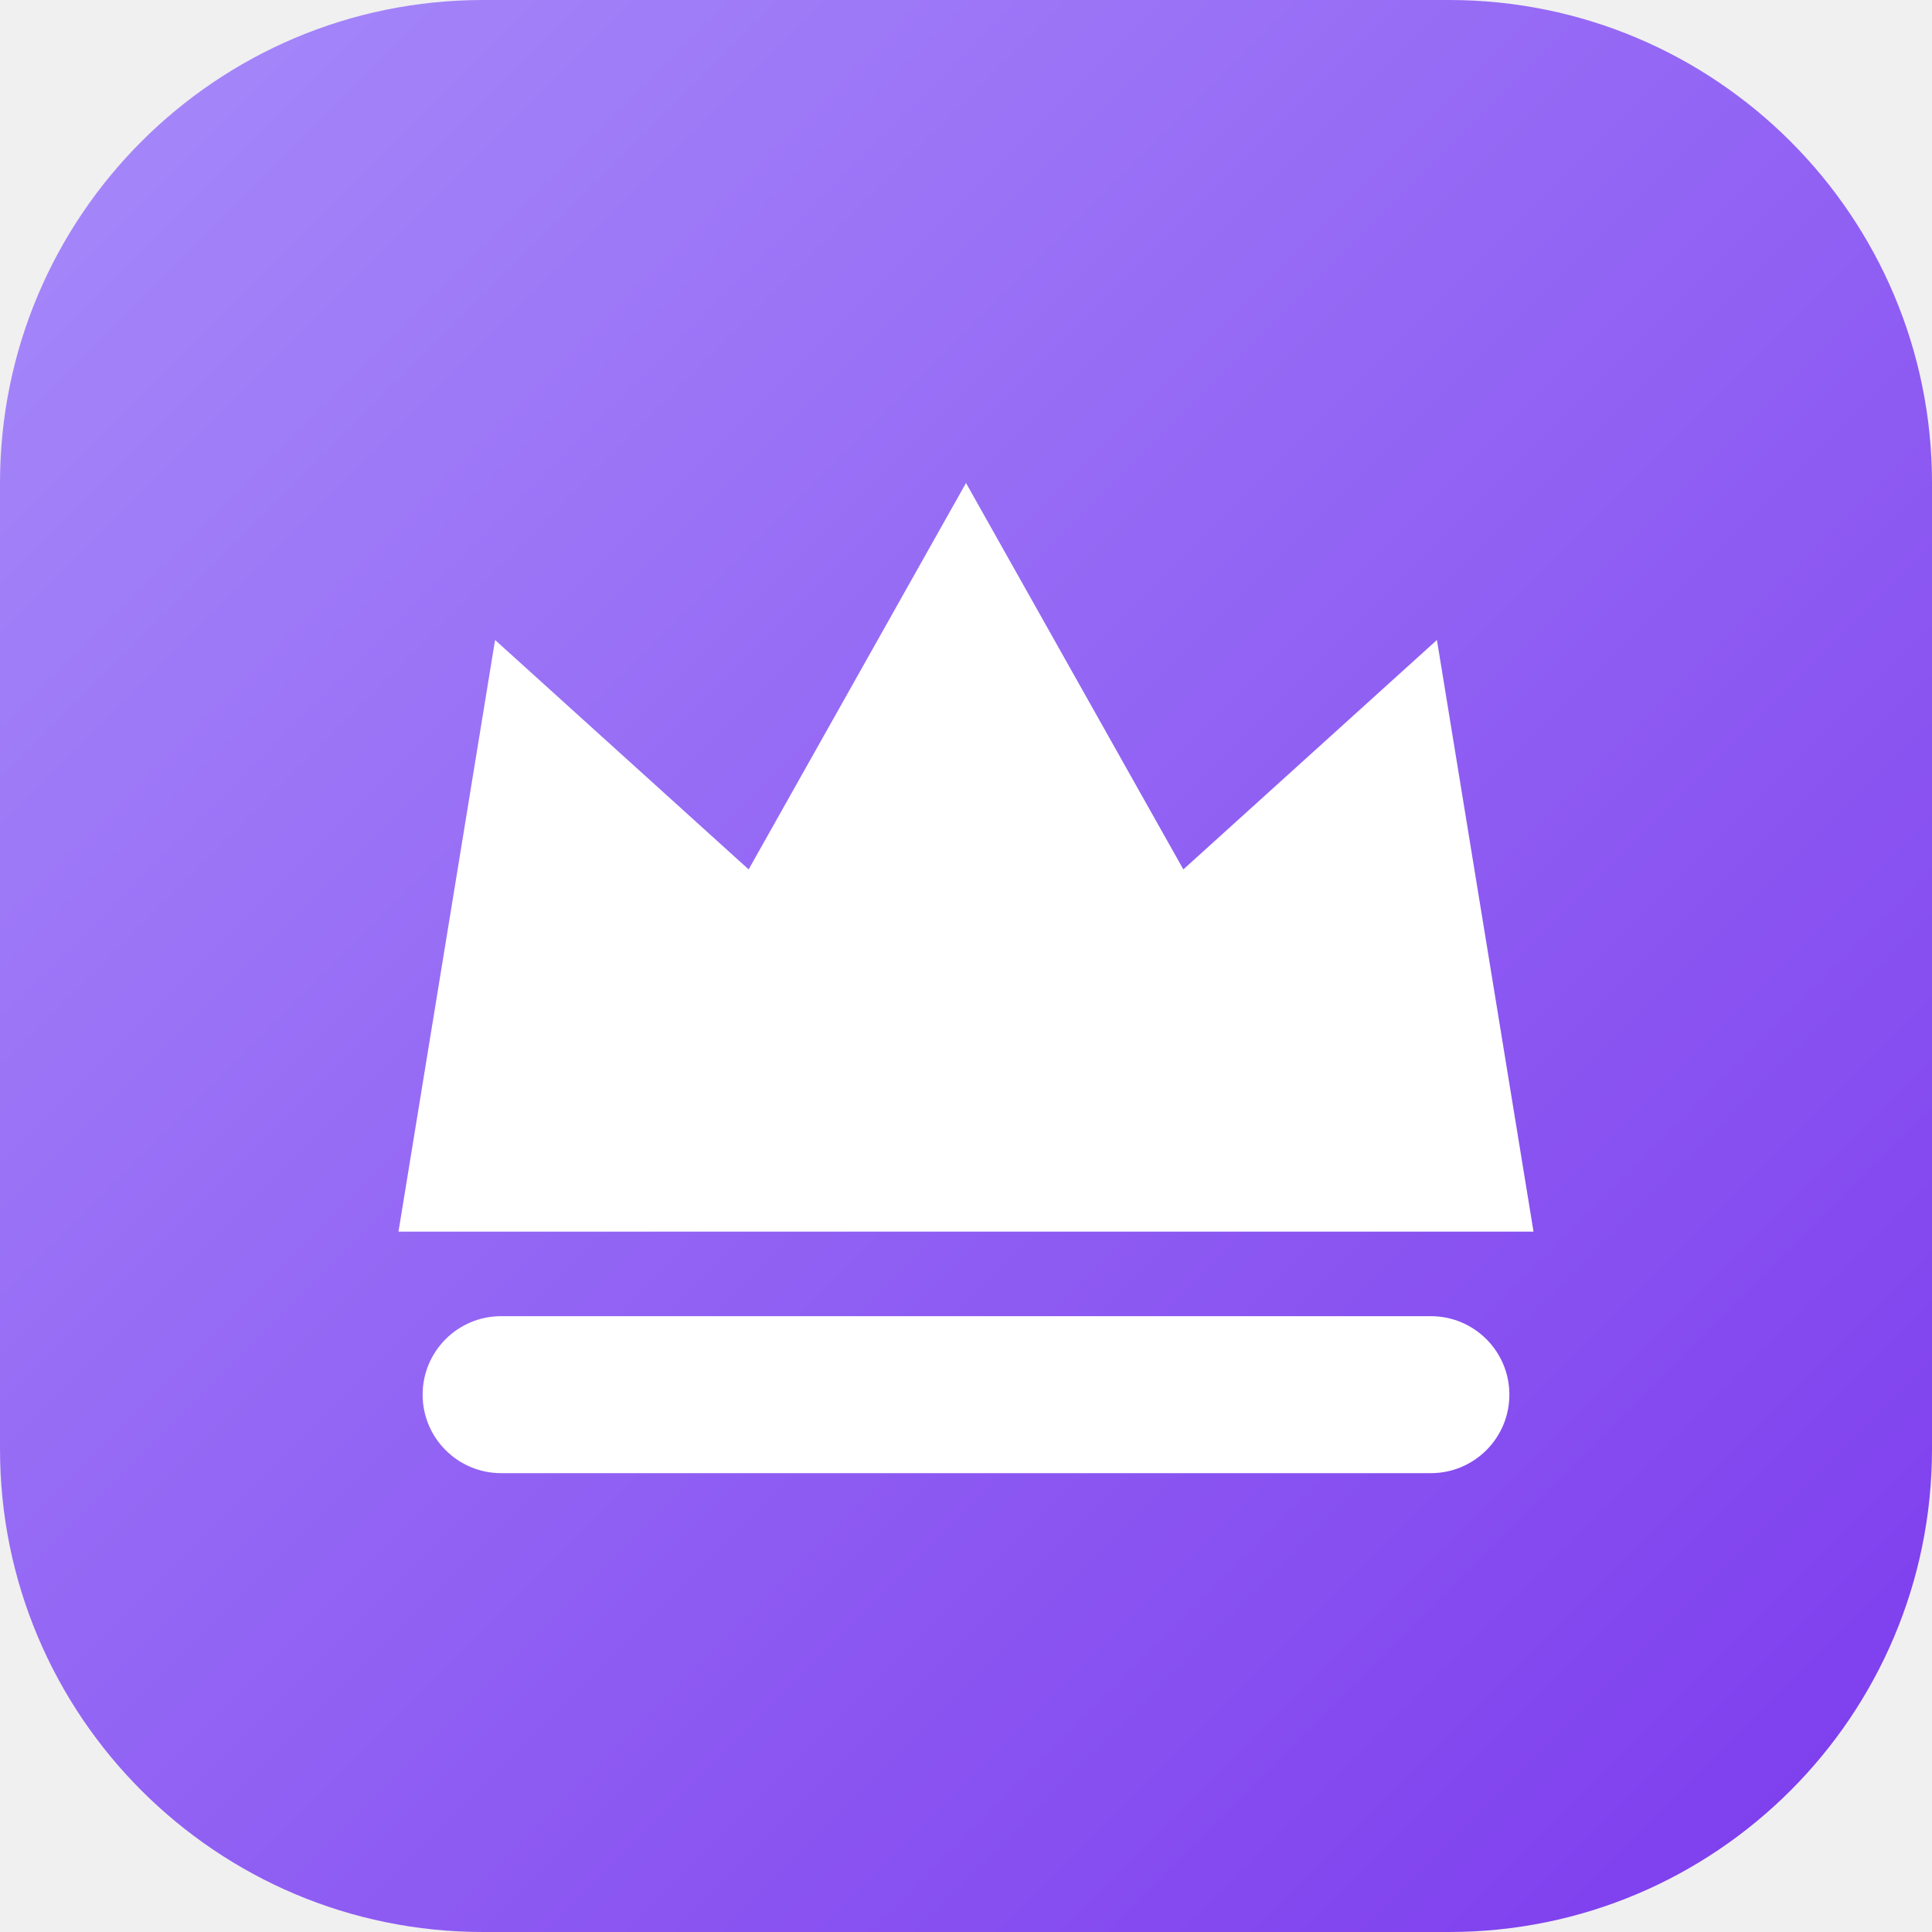
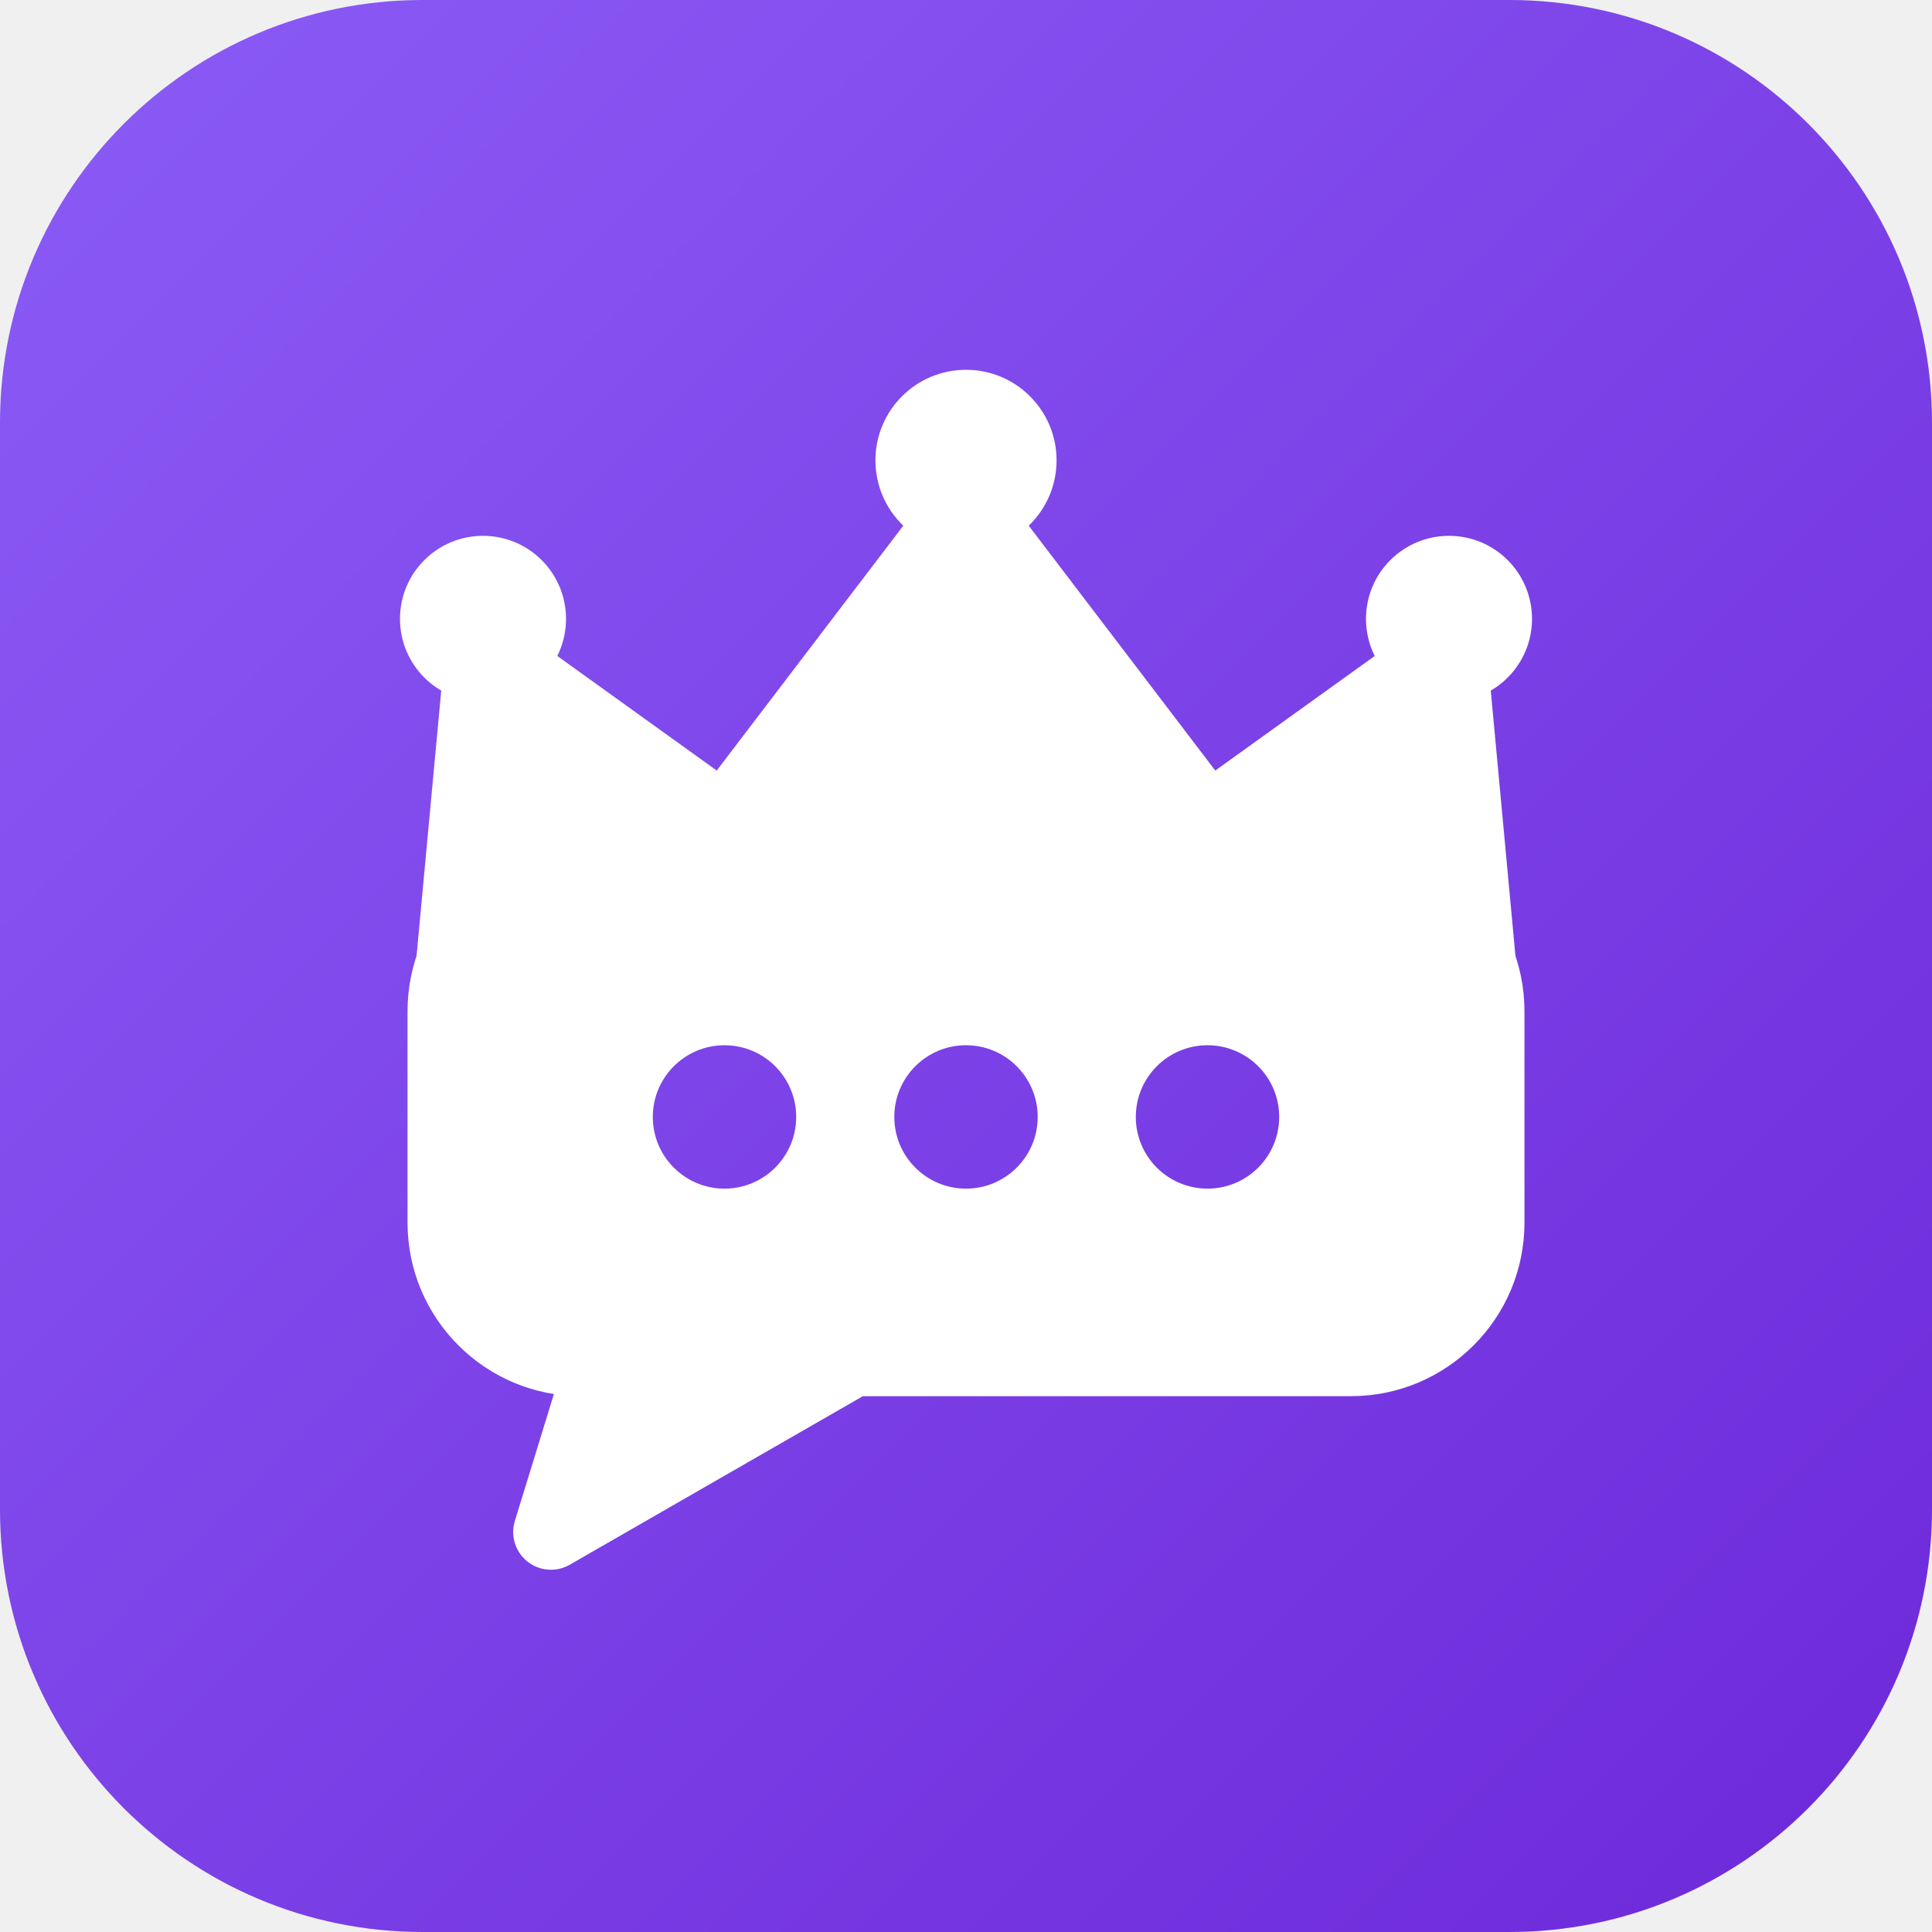
- <svg xmlns="http://www.w3.org/2000/svg" width="256" height="256" viewBox="0 0 32 32" role="img" aria-label="PostQueen">
+ <svg xmlns="http://www.w3.org/2000/svg" width="256" height="256" viewBox="0 0 512 512" role="img" aria-label="PostQueen">
  <defs>
-     <linearGradient id="ring" x1="0" y1="0" x2="1" y2="1">
-       <stop offset="0" stop-color="#a78bfa" />
-       <stop offset="1" stop-color="#7c3aed" />
+     <linearGradient id="tile" gradientUnits="userSpaceOnUse" x1="0" y1="0" x2="512" y2="512">
+       <stop offset="0" stop-color="#8b5cf6" />
+       <stop offset="1" stop-color="#6d28d9" />
    </linearGradient>
  </defs>
-   <rect width="32" height="32" rx="8" fill="url(#ring)" />
-   <path d="M6.6 20.4 L8.2 10.6 L12.4 14.4 L16 8 L19.6 14.4 L23.8 10.6 L25.4 20.4 Z" fill="#ffffff" />
-   <rect x="7" y="21.8" width="18" height="2.6" rx="1.3" fill="#ffffff" />
+   <rect width="512" height="512" rx="112" fill="url(#tile)" />
+   <path d="M120 258L128 172L192 218L256 134L320 218L384 172L392 258ZM162 354L146 406L226 360Z" fill="#ffffff" stroke="#ffffff" stroke-width="20" stroke-linejoin="round" />
+   <path d="M106 164A22 22 0 1 0 150 164A22 22 0 1 0 106 164ZM232 122A24 24 0 1 0 280 122A24 24 0 1 0 232 122ZM362 164A22 22 0 1 0 406 164A22 22 0 1 0 362 164ZM154 222H358A46 46 0 0 1 404 268V324A46 46 0 0 1 358 370H154A46 46 0 0 1 108 324V268A46 46 0 0 1 154 222ZM173 296A19 19 0 1 0 211 296A19 19 0 1 0 173 296ZM237 296A19 19 0 1 0 275 296A19 19 0 1 0 237 296ZM301 296A19 19 0 1 0 339 296A19 19 0 1 0 301 296Z" fill="#ffffff" fill-rule="evenodd" />
</svg>
